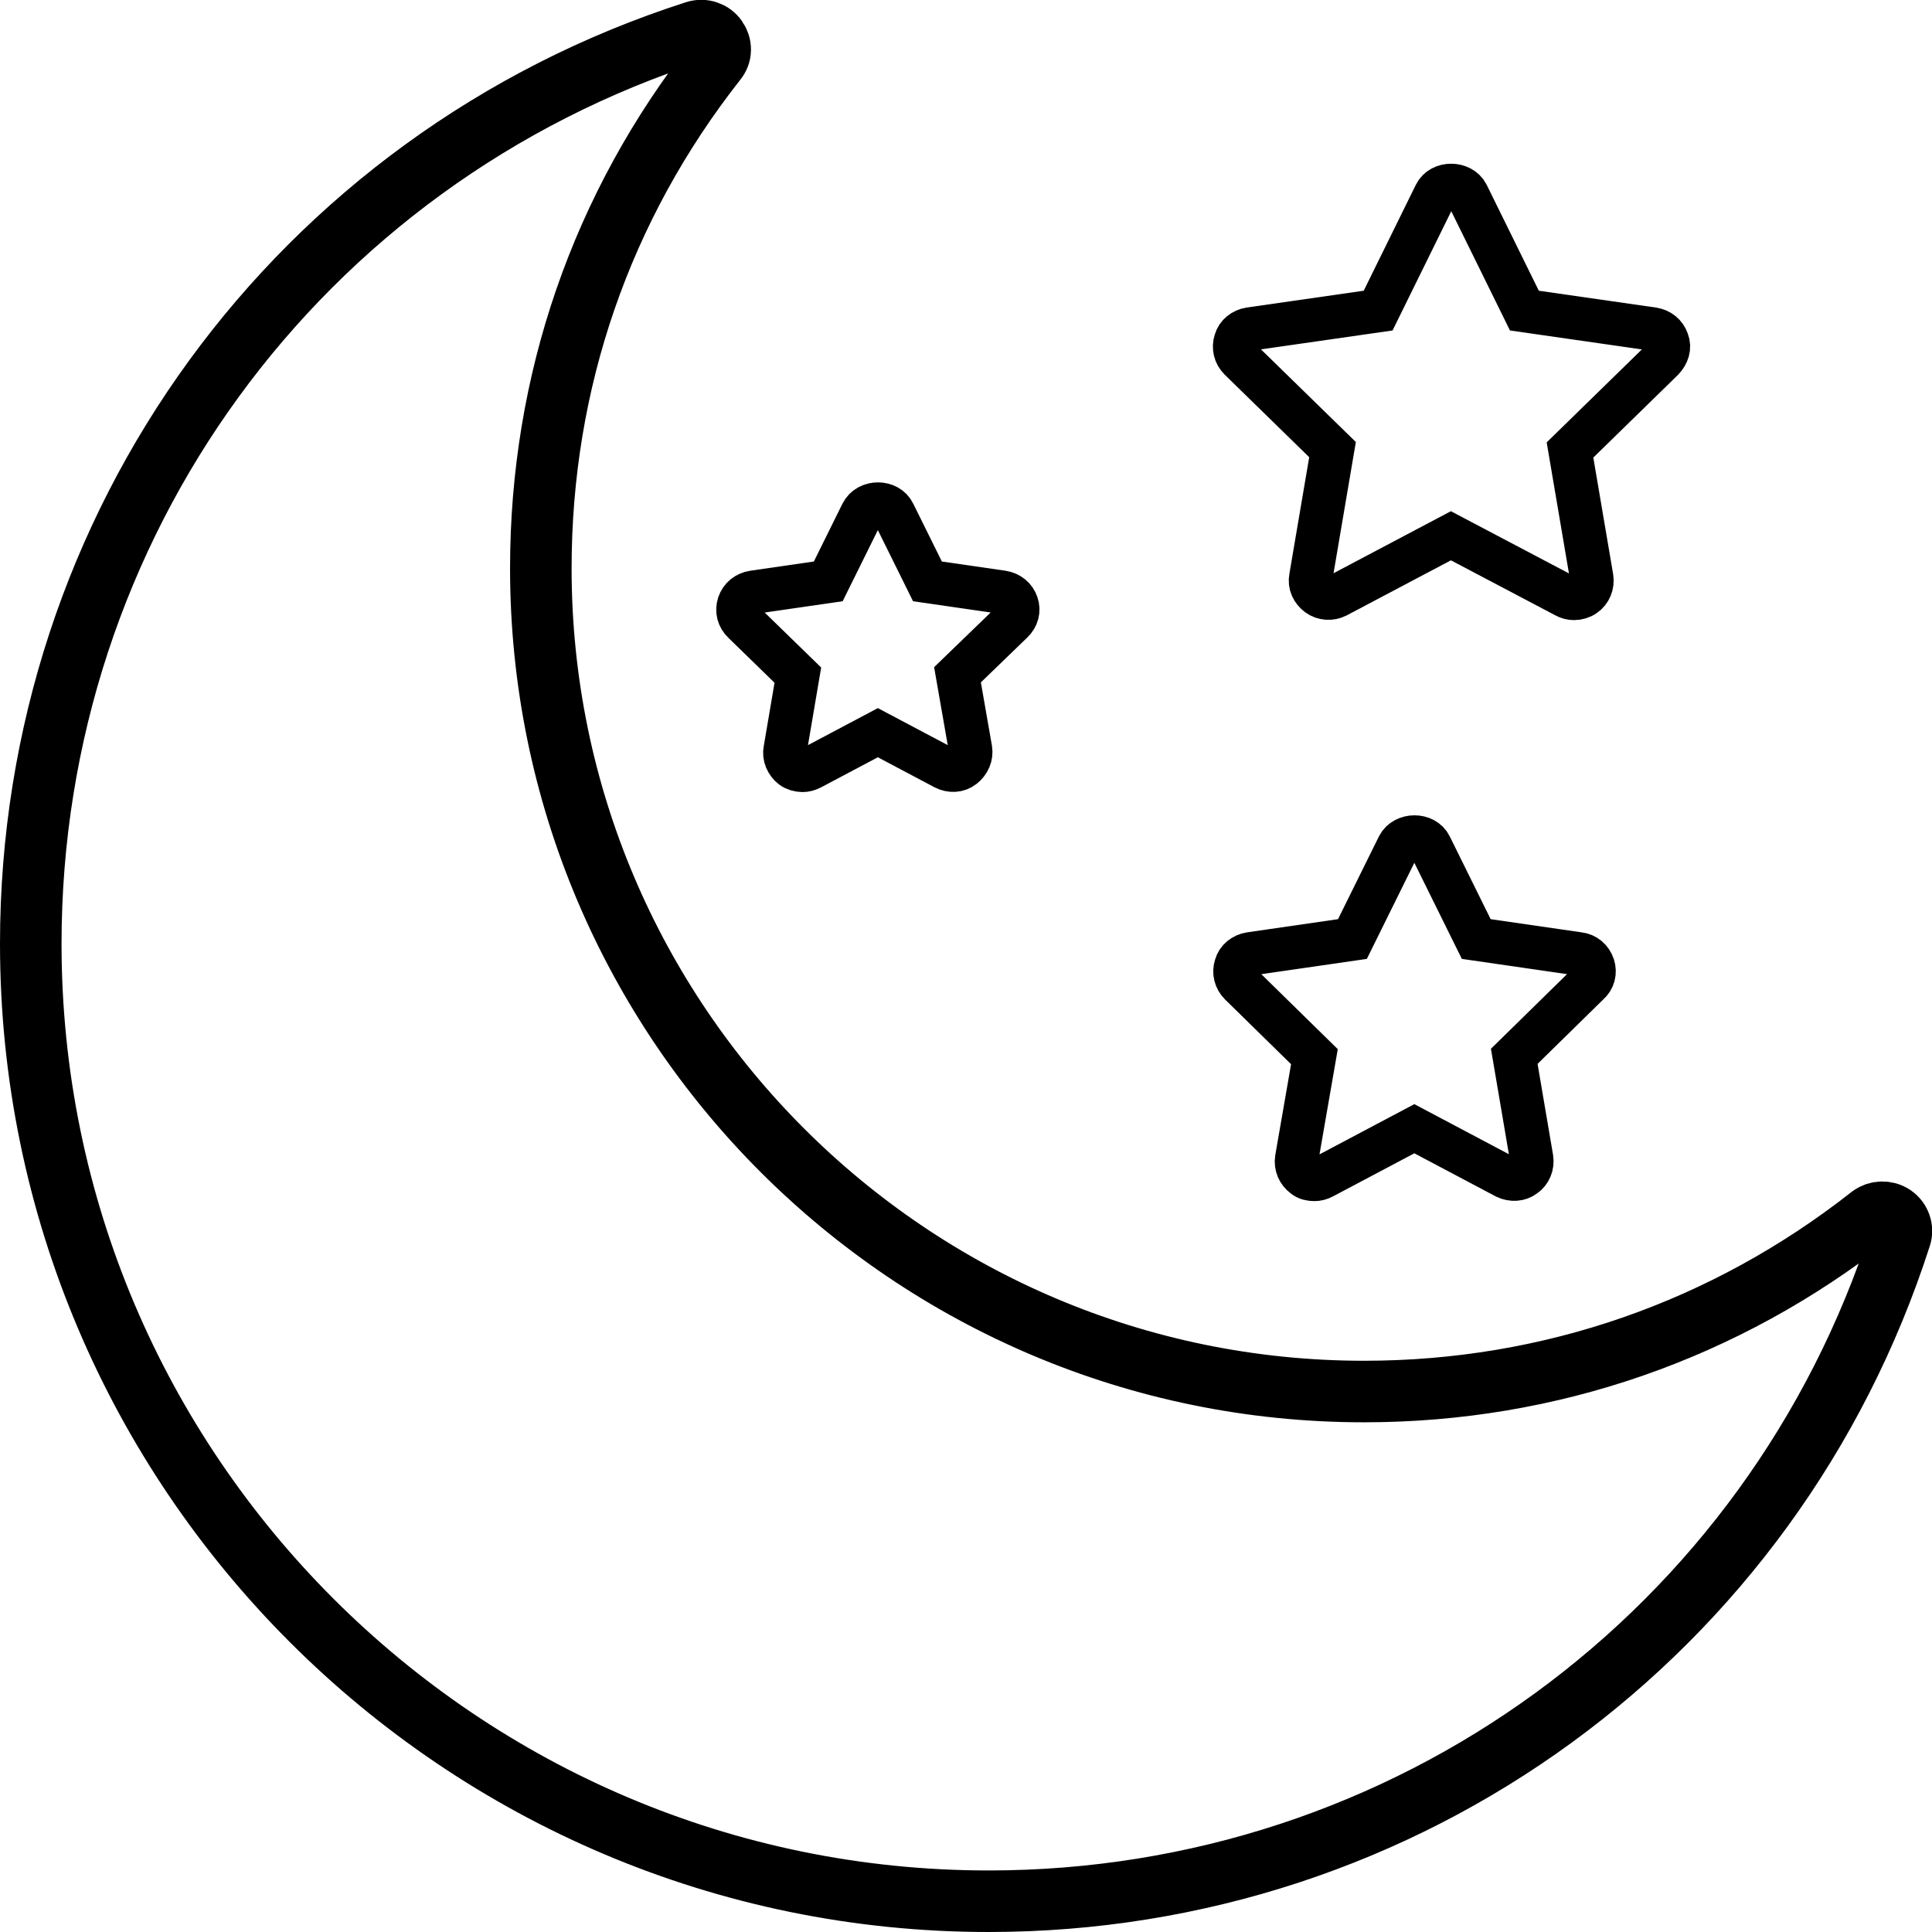
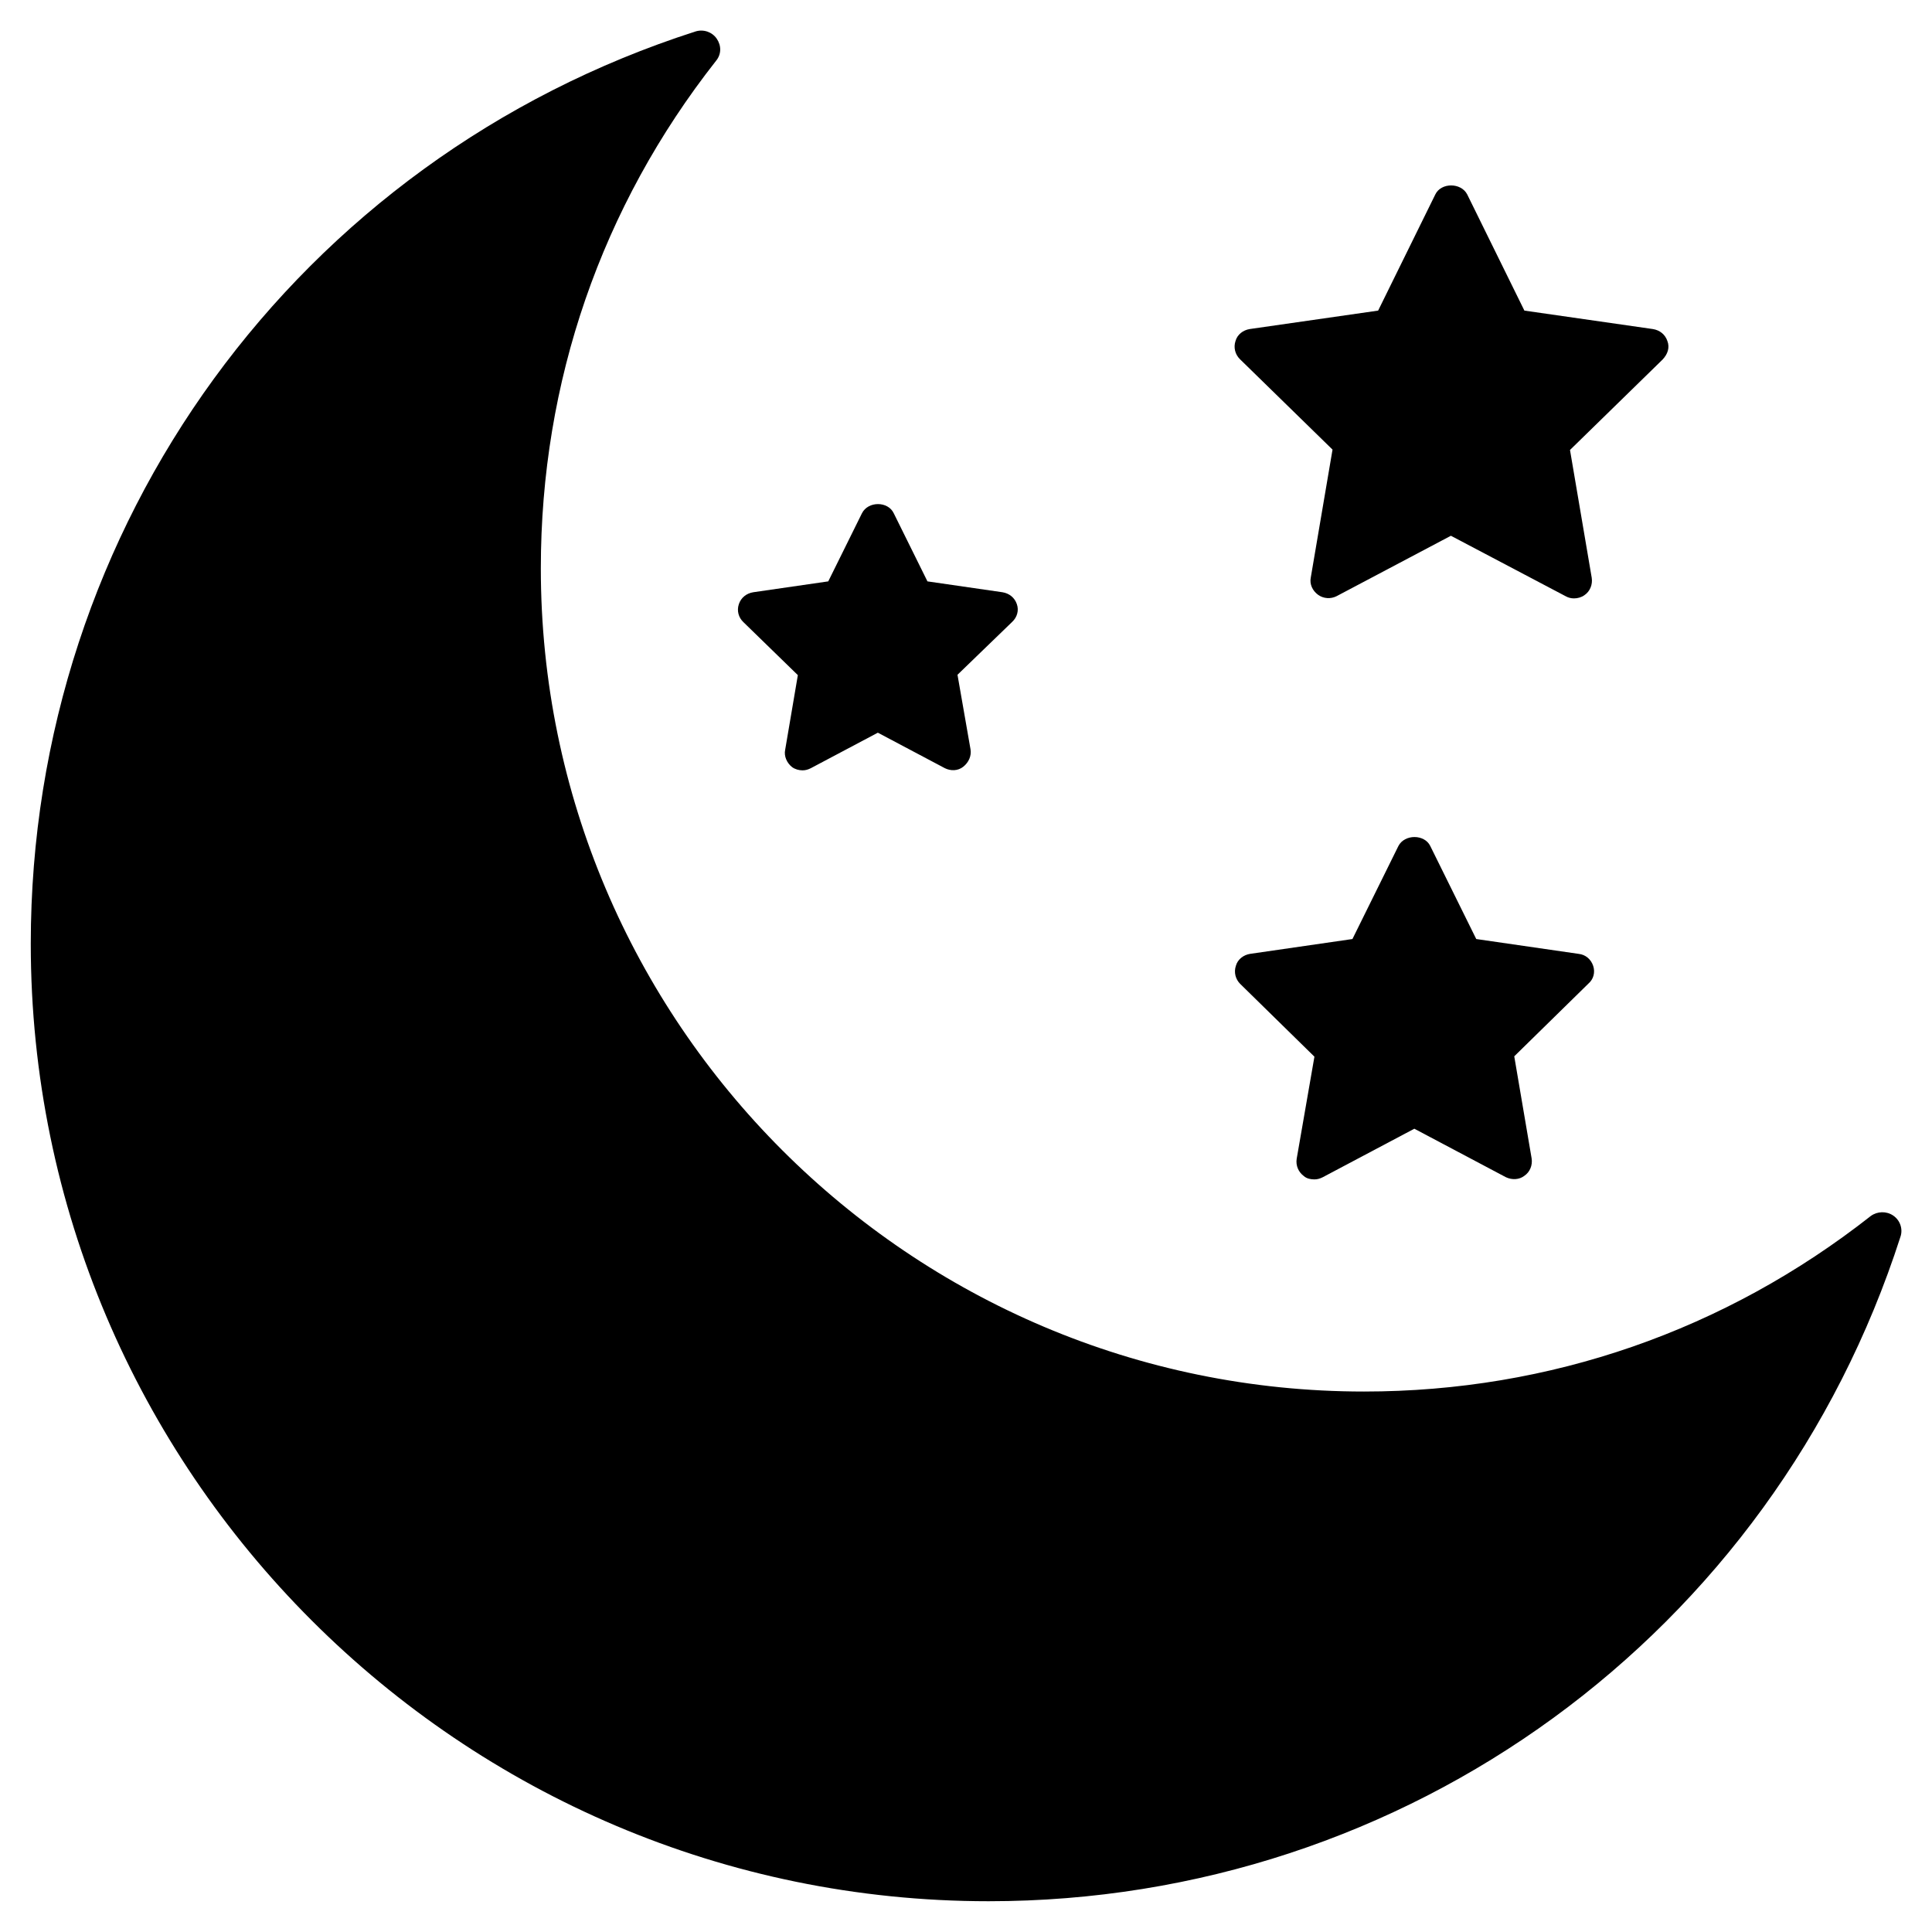
<svg xmlns="http://www.w3.org/2000/svg" version="1.1" id="Calque_1" x="0px" y="0px" viewBox="25.8 103.5 533.7 533.7" enable-background="new 25.8 103.5 533.7 533.7" xml:space="preserve">
-   <path fill="none" stroke="#000000" stroke-width="12" stroke-miterlimit="10" d="M486.4,197.7c-0.6-1.8-2.1-3-4-3.3l-35.5-5.1  l-15.8-32.1c-1.7-3.3-7.2-3.3-8.8,0l-15.8,32.1l-35.5,5.1c-1.8,0.3-3.4,1.5-3.9,3.3c-0.6,1.8-0.1,3.7,1.2,5l25.6,25l-6,35.3  c-0.4,1.9,0.5,3.7,2,4.8c1.5,1.1,3.5,1.2,5.1,0.4l31.6-16.7l31.7,16.7c0.7,0.4,1.5,0.6,2.3,0.6c1,0,2.1-0.3,2.9-0.9  c1.5-1,2.3-2.9,2-4.8l-6-35.3l25.6-25C486.5,201.3,487.1,199.5,486.4,197.7L486.4,197.7z" />
-   <path fill="none" stroke="#000000" stroke-width="12" stroke-miterlimit="10" d="M465.9,370.3c-0.6-1.8-2.1-3.1-4-3.3l-28.3-4.1  l-12.7-25.7c-1.6-3.3-7.1-3.3-8.8,0l-12.7,25.7l-28.3,4.1c-1.8,0.3-3.4,1.5-3.9,3.3c-0.6,1.8-0.1,3.7,1.2,5l20.5,20.1l-4.9,28.2  c-0.3,1.9,0.5,3.7,2,4.8c0.8,0.7,1.9,0.9,2.9,0.9c0.8,0,1.5-0.2,2.3-0.6l25.3-13.4l25.3,13.4c1.7,0.8,3.7,0.7,5.1-0.4  c1.5-1,2.3-2.9,2-4.8l-4.8-28.2l20.5-20.1C466,374,466.5,372.1,465.9,370.3L465.9,370.3z" />
-   <path fill="none" stroke="#000000" stroke-width="12" stroke-miterlimit="10" d="M306.7,270.4c-0.6-1.8-2.1-3-4-3.3l-20.7-3  l-9.3-18.8c-1.6-3.4-7.1-3.4-8.8,0l-9.3,18.8l-20.7,3c-1.9,0.3-3.4,1.5-4,3.3c-0.6,1.8-0.1,3.7,1.3,5l15,14.6l-3.5,20.6  c-0.4,1.8,0.5,3.7,1.9,4.8c0.8,0.6,1.9,0.9,2.9,0.9c0.8,0,1.5-0.2,2.3-0.6l18.5-9.8l18.5,9.8c1.6,0.8,3.6,0.8,5.1-0.4s2.3-3,2-4.8  l-3.6-20.6l15.1-14.6C306.8,274,307.3,272.1,306.7,270.4L306.7,270.4z" />
-   <path fill="none" stroke="#000000" stroke-width="17" stroke-miterlimit="10" d="M298.9,628.7c115.4,0,216.6-73.8,251.9-183.6  c0.7-2.1-0.1-4.5-2-5.8c-1.9-1.3-4.4-1.2-6.2,0.1c-40.2,31.6-88.6,48.5-140,48.5c-125.4,0-227.4-102-227.4-227.4  c0-51.5,16.7-99.9,48.4-140.2c1.5-1.8,1.5-4.2,0.2-6.1c-1.3-1.9-3.7-2.7-5.9-2C108,147.5,34.3,248.7,34.3,364.2  C34.3,510,153,628.7,298.9,628.7L298.9,628.7z" />
+   <path fill="" stroke="" stroke-width="12" stroke-miterlimit="10" d="M486.4,197.7c-0.6-1.8-2.1-3-4-3.3l-35.5-5.1  l-15.8-32.1c-1.7-3.3-7.2-3.3-8.8,0l-15.8,32.1l-35.5,5.1c-1.8,0.3-3.4,1.5-3.9,3.3c-0.6,1.8-0.1,3.7,1.2,5l25.6,25l-6,35.3  c-0.4,1.9,0.5,3.7,2,4.8c1.5,1.1,3.5,1.2,5.1,0.4l31.6-16.7l31.7,16.7c0.7,0.4,1.5,0.6,2.3,0.6c1,0,2.1-0.3,2.9-0.9  c1.5-1,2.3-2.9,2-4.8l-6-35.3l25.6-25C486.5,201.3,487.1,199.5,486.4,197.7L486.4,197.7z" />
+   <path fill="" stroke="" stroke-width="12" stroke-miterlimit="10" d="M465.9,370.3c-0.6-1.8-2.1-3.1-4-3.3l-28.3-4.1  l-12.7-25.7c-1.6-3.3-7.1-3.3-8.8,0l-12.7,25.7l-28.3,4.1c-1.8,0.3-3.4,1.5-3.9,3.3c-0.6,1.8-0.1,3.7,1.2,5l20.5,20.1l-4.9,28.2  c-0.3,1.9,0.5,3.7,2,4.8c0.8,0.7,1.9,0.9,2.9,0.9c0.8,0,1.5-0.2,2.3-0.6l25.3-13.4l25.3,13.4c1.7,0.8,3.7,0.7,5.1-0.4  c1.5-1,2.3-2.9,2-4.8l-4.8-28.2l20.5-20.1C466,374,466.5,372.1,465.9,370.3L465.9,370.3z" />
+   <path fill="" stroke="" stroke-width="12" stroke-miterlimit="10" d="M306.7,270.4c-0.6-1.8-2.1-3-4-3.3l-20.7-3  l-9.3-18.8c-1.6-3.4-7.1-3.4-8.8,0l-9.3,18.8l-20.7,3c-1.9,0.3-3.4,1.5-4,3.3c-0.6,1.8-0.1,3.7,1.3,5l15,14.6l-3.5,20.6  c-0.4,1.8,0.5,3.7,1.9,4.8c0.8,0.6,1.9,0.9,2.9,0.9c0.8,0,1.5-0.2,2.3-0.6l18.5-9.8l18.5,9.8c1.6,0.8,3.6,0.8,5.1-0.4s2.3-3,2-4.8  l-3.6-20.6l15.1-14.6C306.8,274,307.3,272.1,306.7,270.4L306.7,270.4z" />
+   <path fill="" stroke="" stroke-width="17" stroke-miterlimit="10" d="M298.9,628.7c115.4,0,216.6-73.8,251.9-183.6  c0.7-2.1-0.1-4.5-2-5.8c-1.9-1.3-4.4-1.2-6.2,0.1c-40.2,31.6-88.6,48.5-140,48.5c-125.4,0-227.4-102-227.4-227.4  c0-51.5,16.7-99.9,48.4-140.2c1.5-1.8,1.5-4.2,0.2-6.1c-1.3-1.9-3.7-2.7-5.9-2C108,147.5,34.3,248.7,34.3,364.2  C34.3,510,153,628.7,298.9,628.7L298.9,628.7z" />
</svg>
